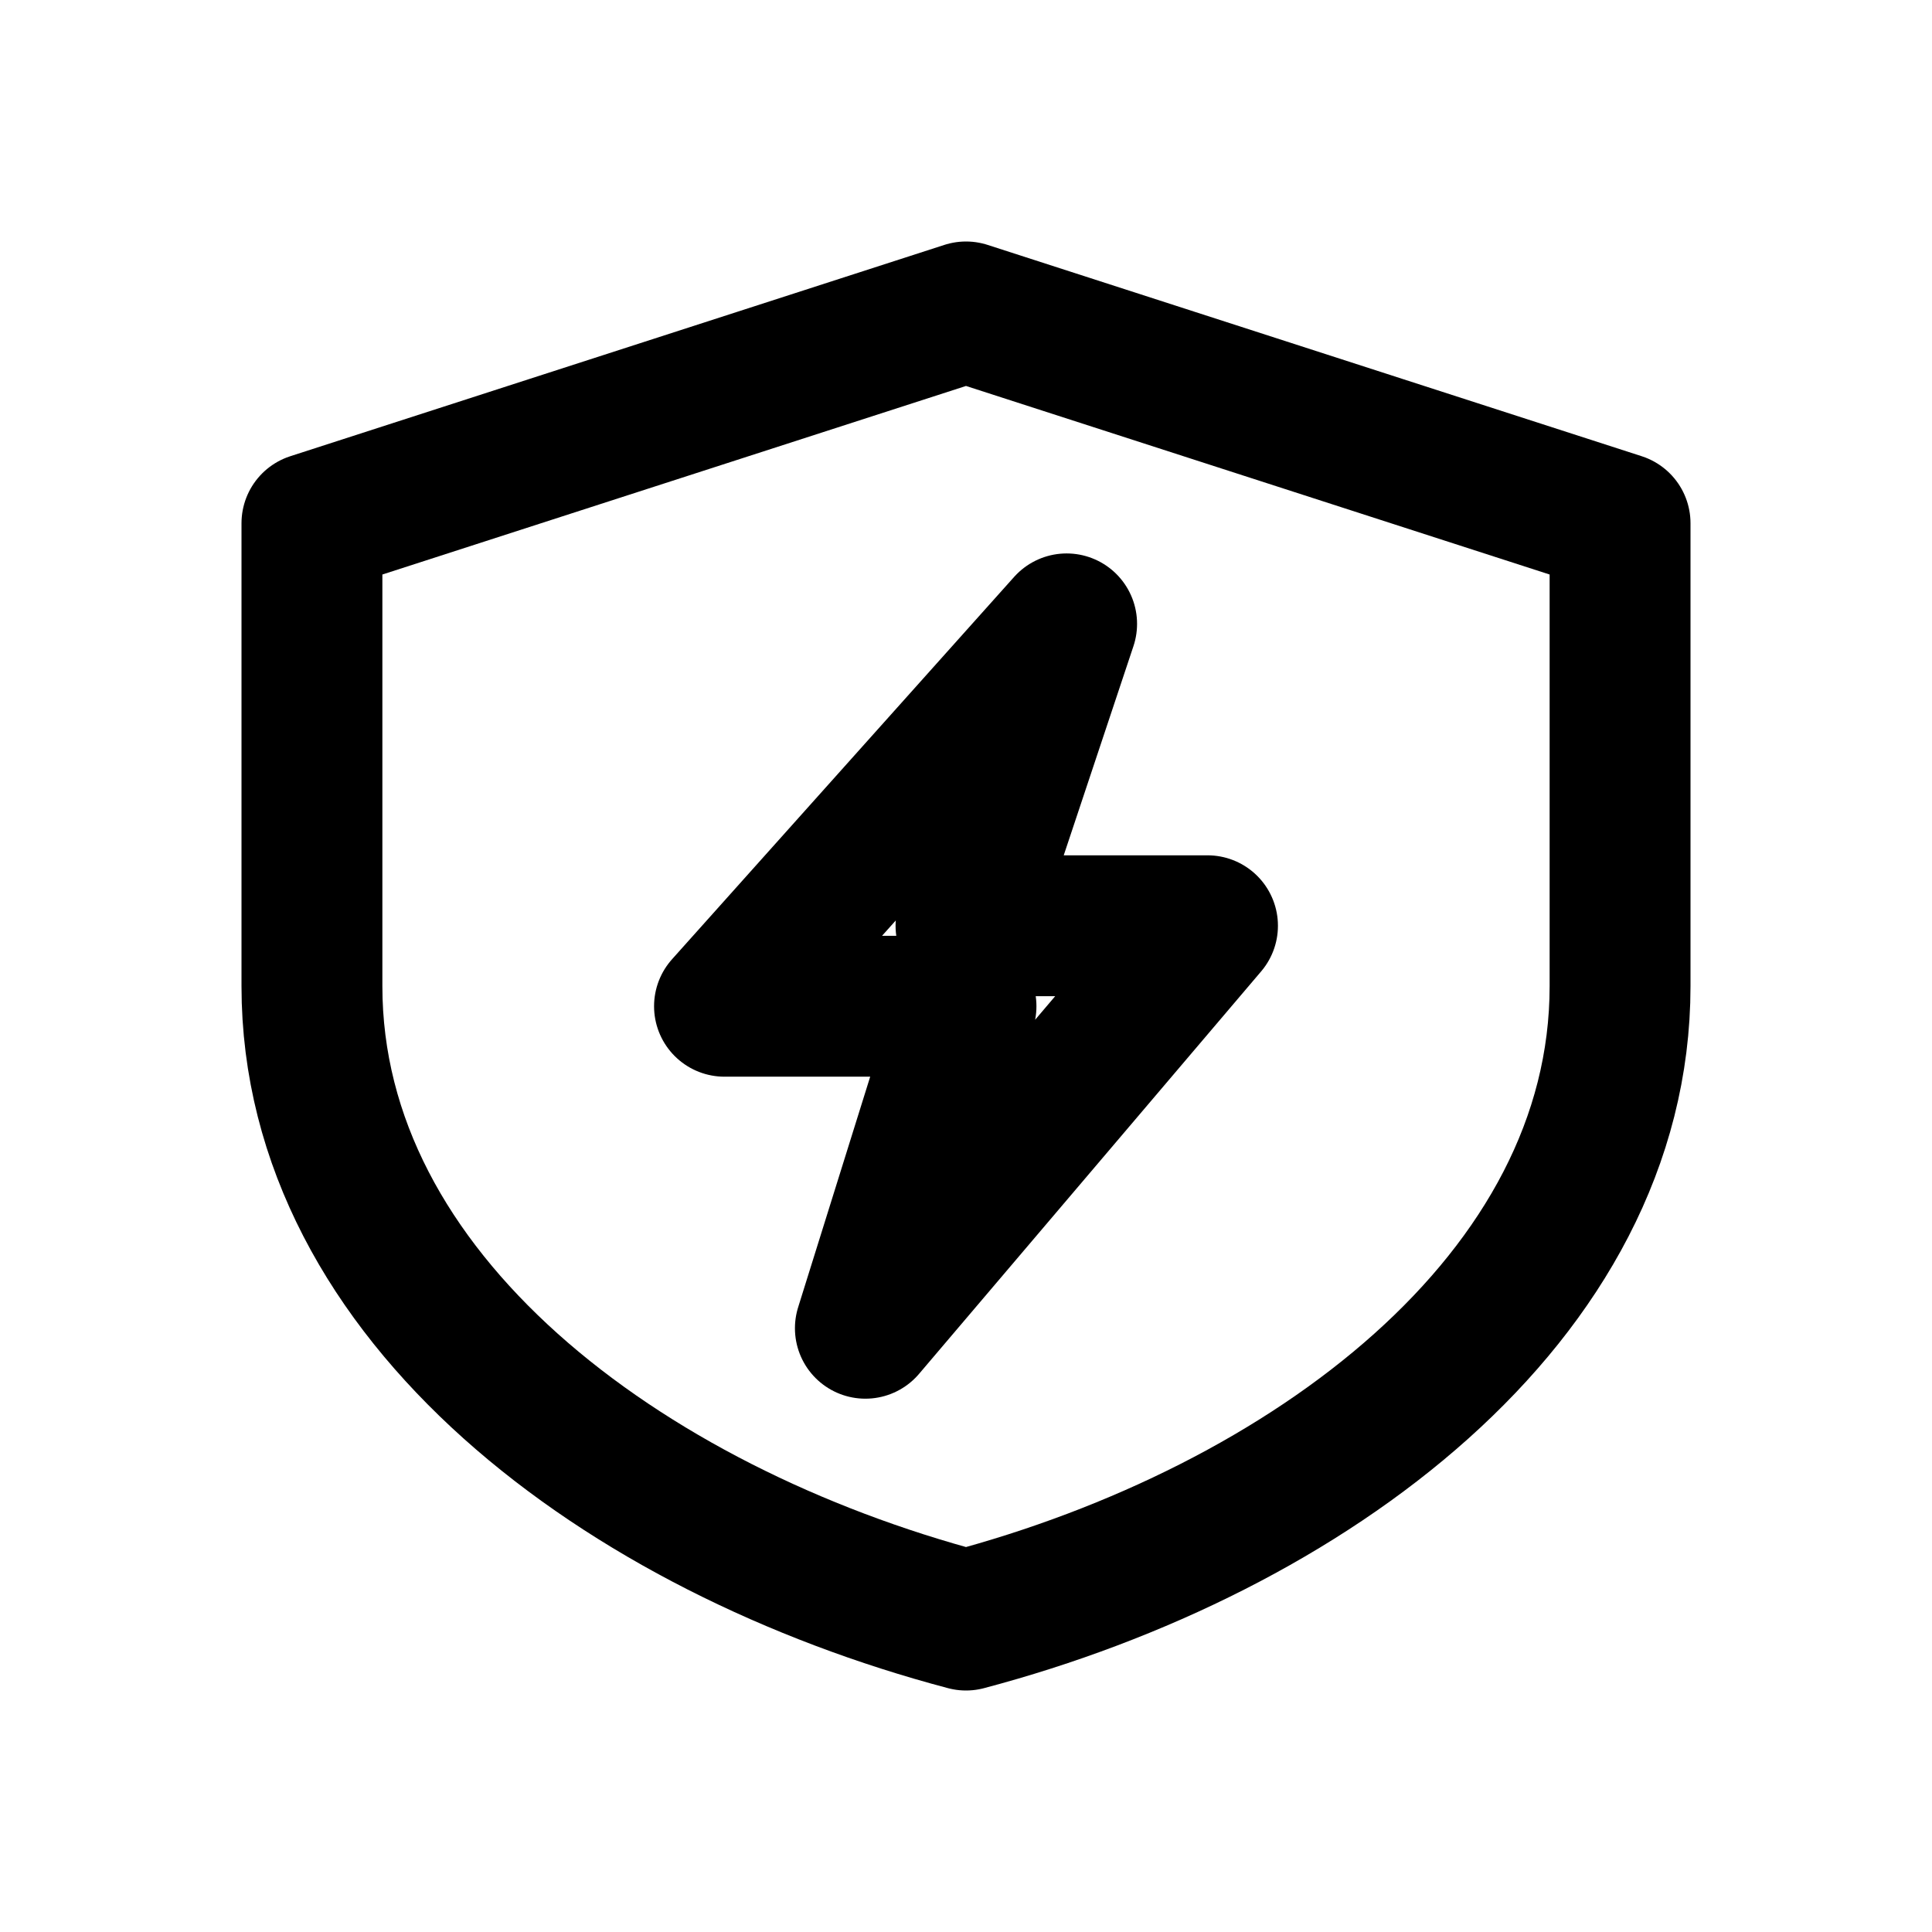
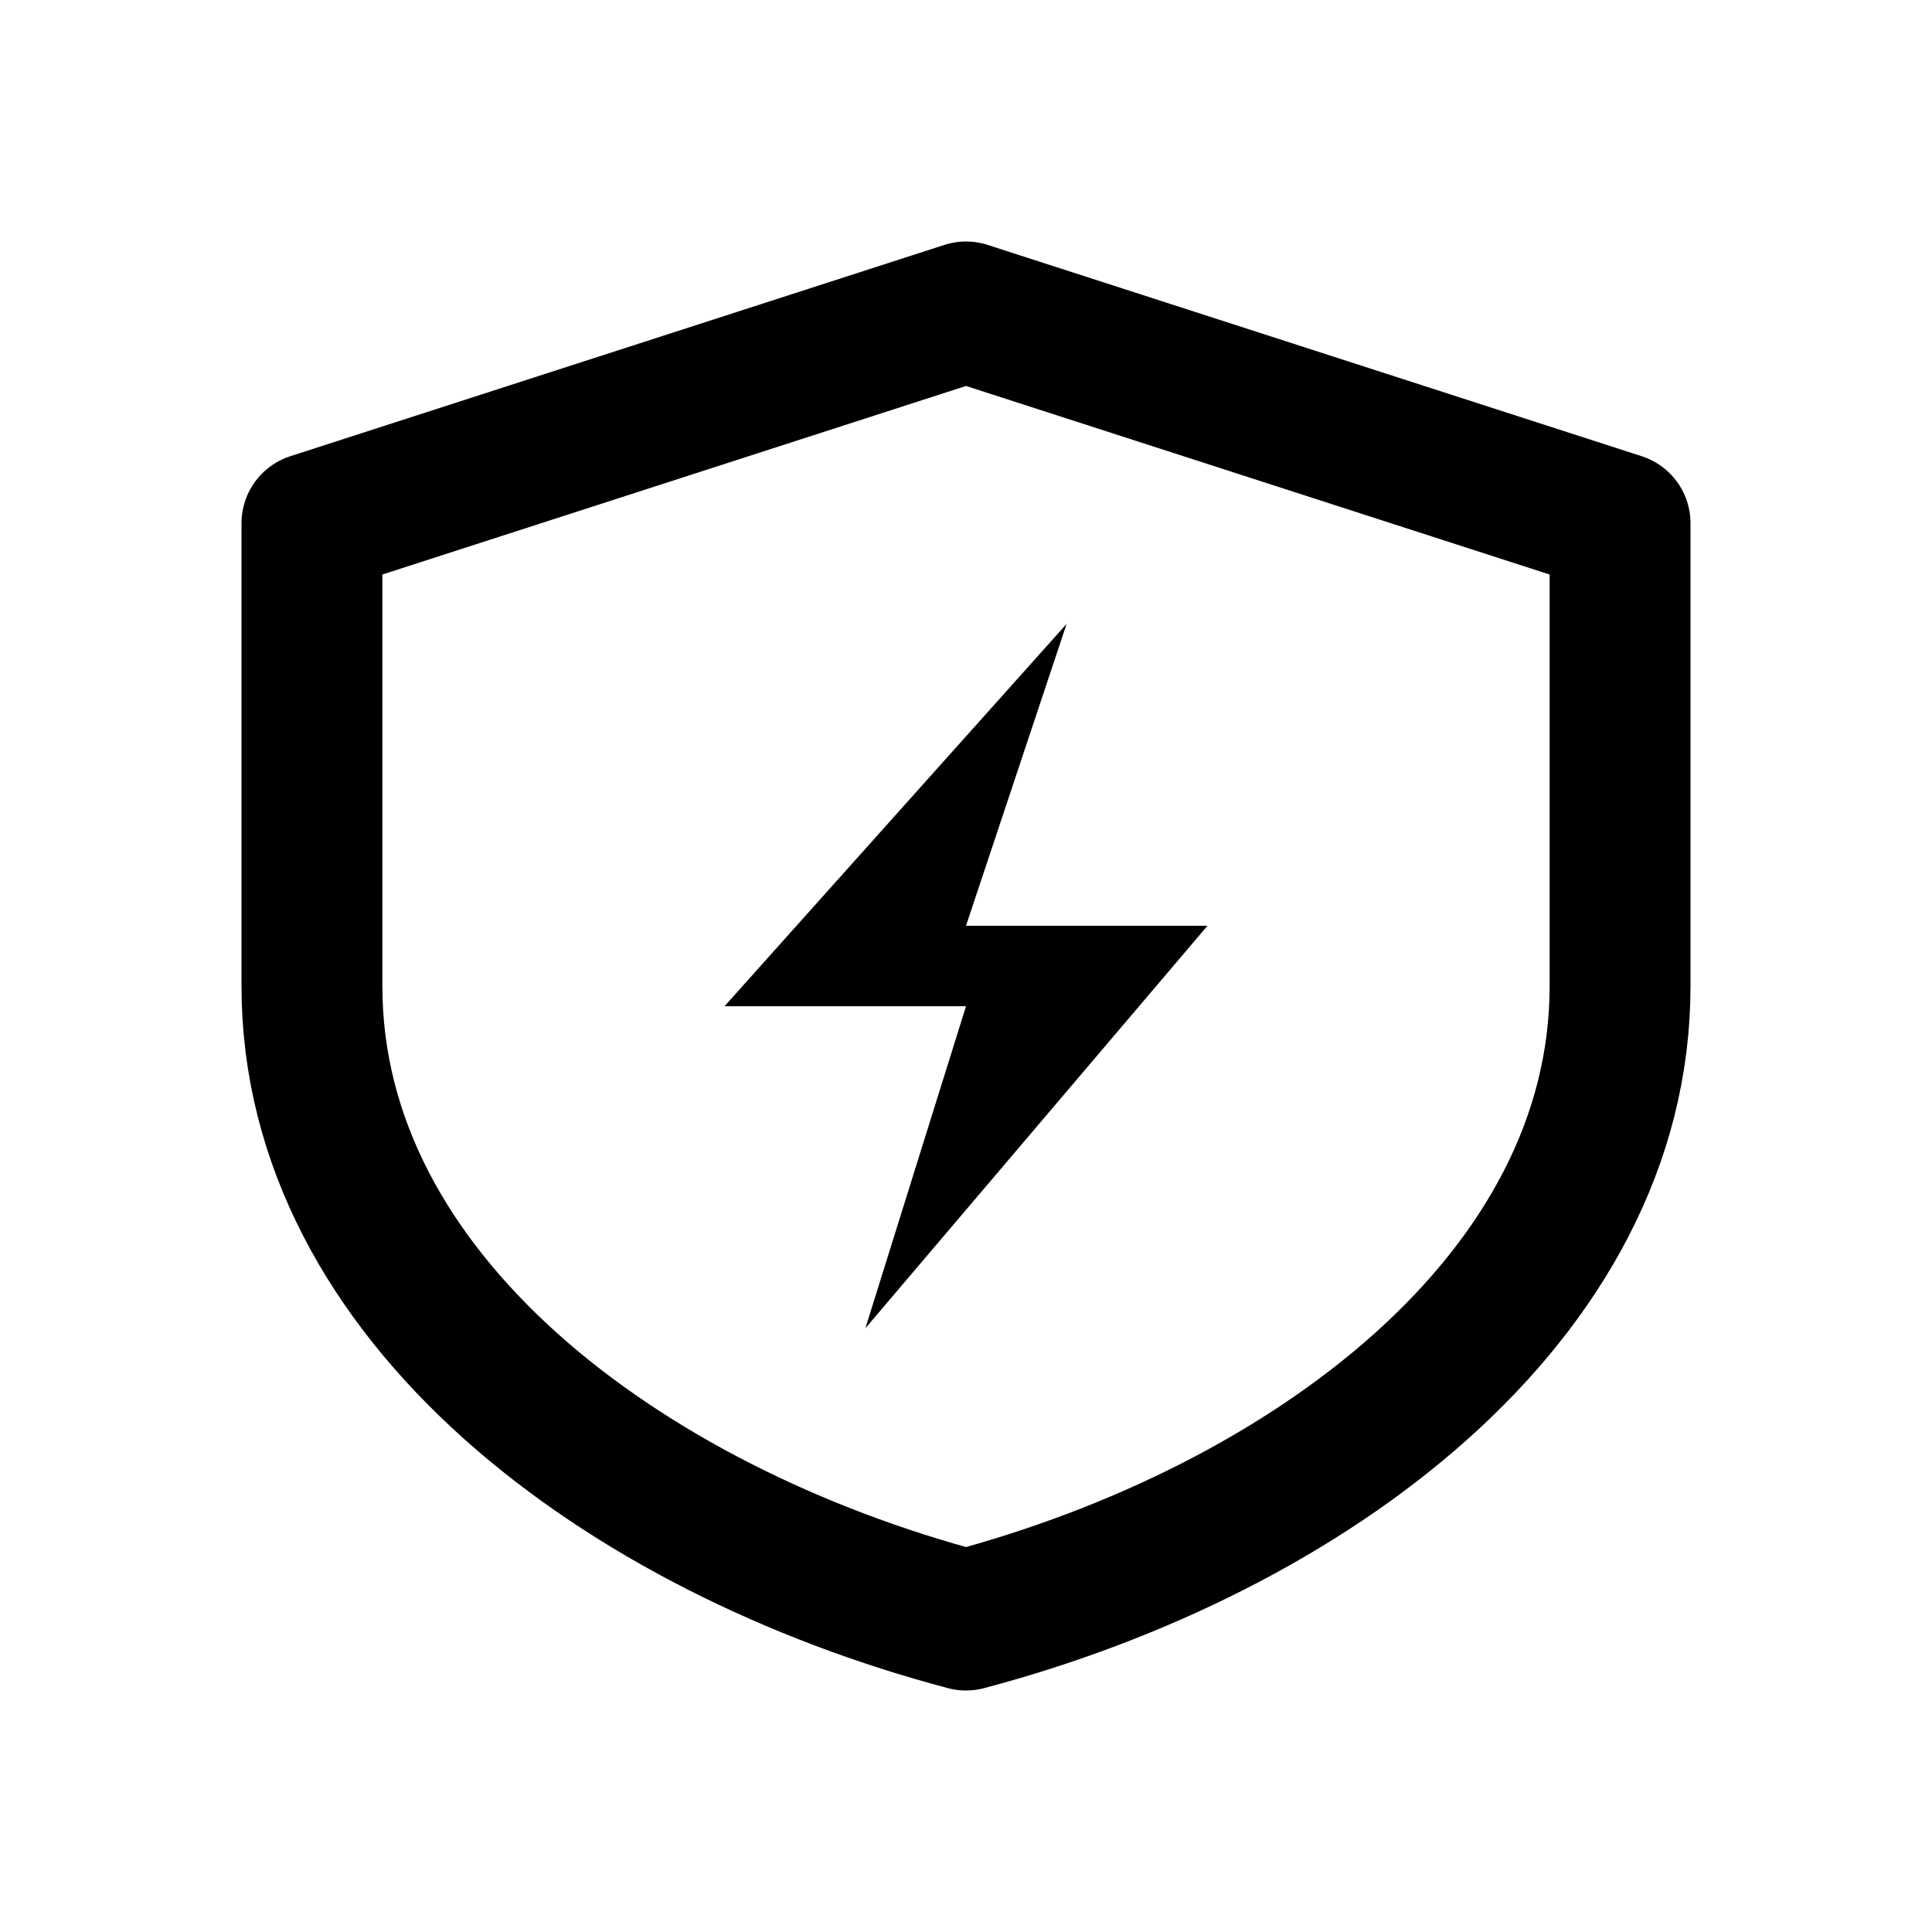
<svg xmlns="http://www.w3.org/2000/svg" width="24" height="24" viewBox="0 0 24 24" fill="none" stroke="currentColor" stroke-width="1.75" stroke-linecap="round" stroke-linejoin="round" aria-hidden="true" focusable="false">
  <path d="M12 3.875L20.125 6.5V12.25C20.125 16.125 16.25 19 12 20.125 7.75 19 3.875 16.125 3.875 12.25V6.5L12 3.875Z" />
-   <path d="M13.25 7.75L9 12.5H12L10.75 16.5 15 11.5H12L13.25 7.75Z" />
+   <path d="M13.25 7.75L9 12.5H12L10.75 16.5 15 11.5H12L13.25 7.75Z" fill="currentColor" stroke="none" />
</svg>
